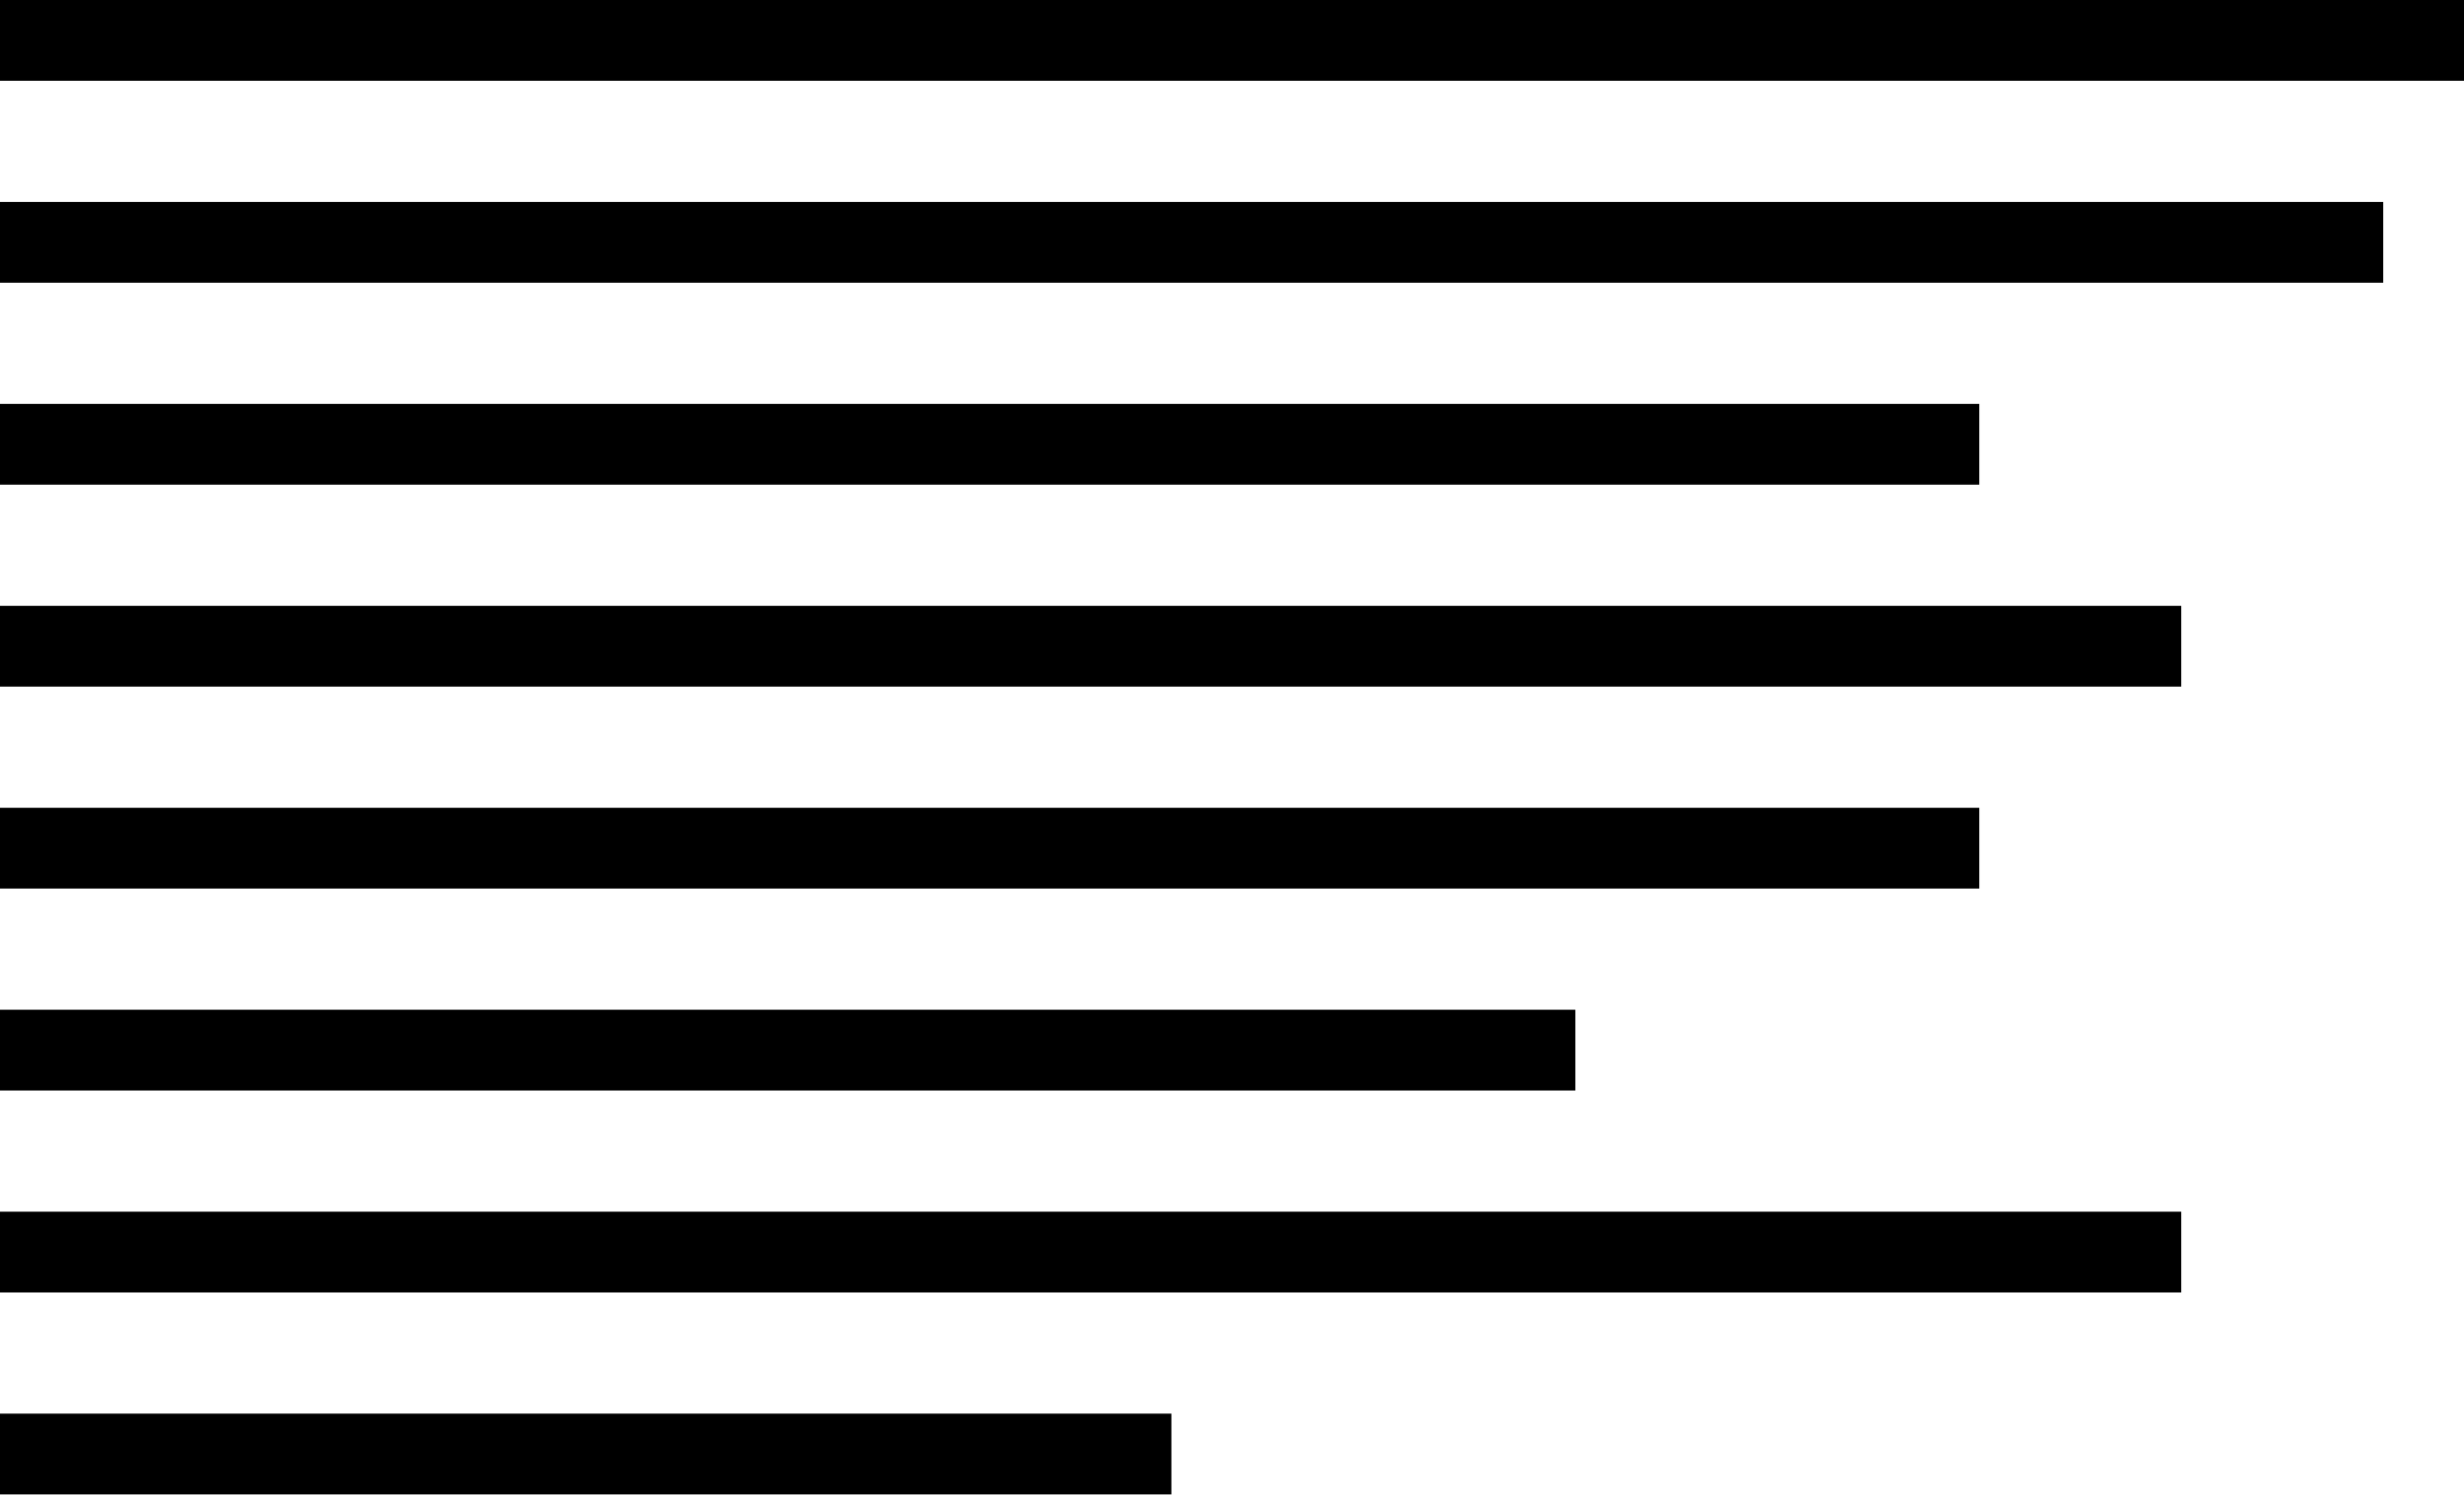
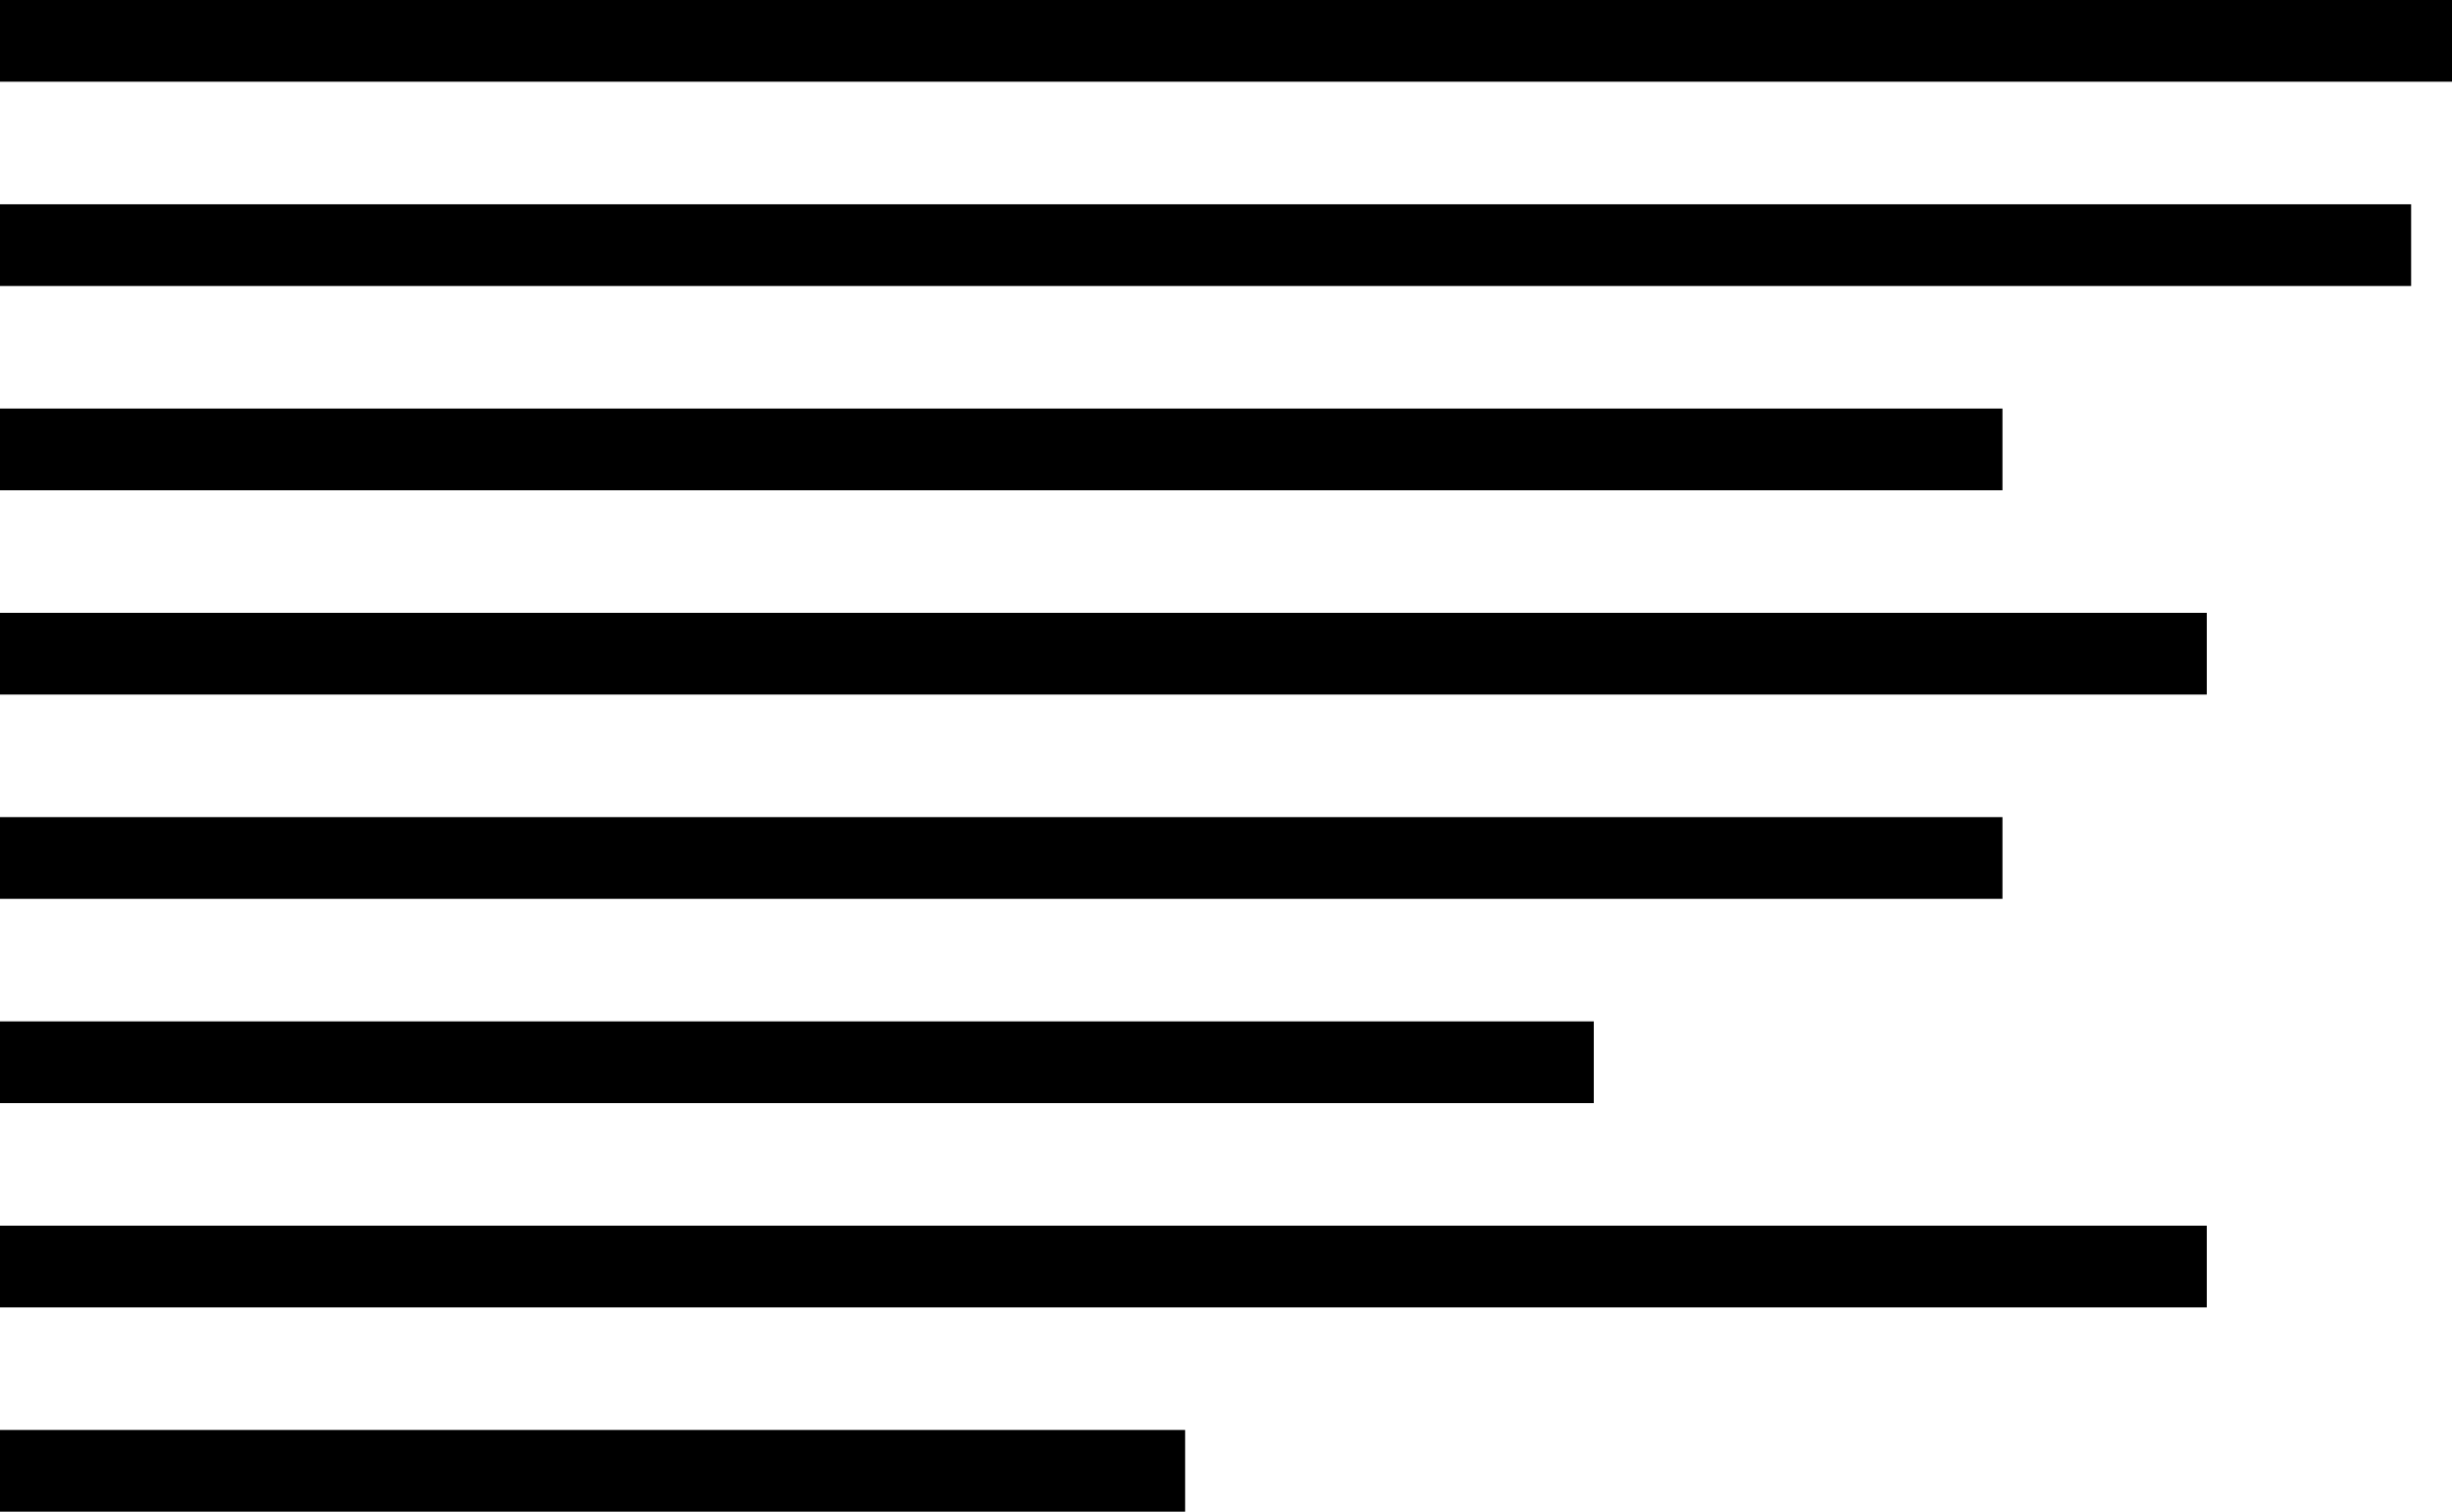
- <svg xmlns="http://www.w3.org/2000/svg" width="61px" height="37px" viewBox="0 0 61 37" version="1.1">
+ <svg xmlns="http://www.w3.org/2000/svg" width="60px" height="37px" viewBox="0 0 60 37" version="1.1">
  <defs />
  <g id="Page-1" stroke="none" stroke-width="1" fill="none" fill-rule="evenodd">
    <g id="Text-Block" fill="#000000">
-       <rect id="Rectangle-3" x="0" y="0" width="61" height="2" />
+       <rect id="Rectangle-3" x="0" y="0" width="60" height="2" />
      <rect id="Rectangle-3" x="0" y="5" width="59" height="2" />
      <rect id="Rectangle-3" x="0" y="10" width="49" height="2" />
      <rect id="Rectangle-3" x="0" y="15" width="54" height="2" />
      <rect id="Rectangle-3" x="0" y="20" width="49" height="2" />
      <rect id="Rectangle-3" x="0" y="25" width="39" height="2" />
      <rect id="Rectangle-3" x="0" y="30" width="54" height="2" />
      <rect id="Rectangle-3" x="0" y="35" width="29" height="2" />
    </g>
  </g>
</svg>
